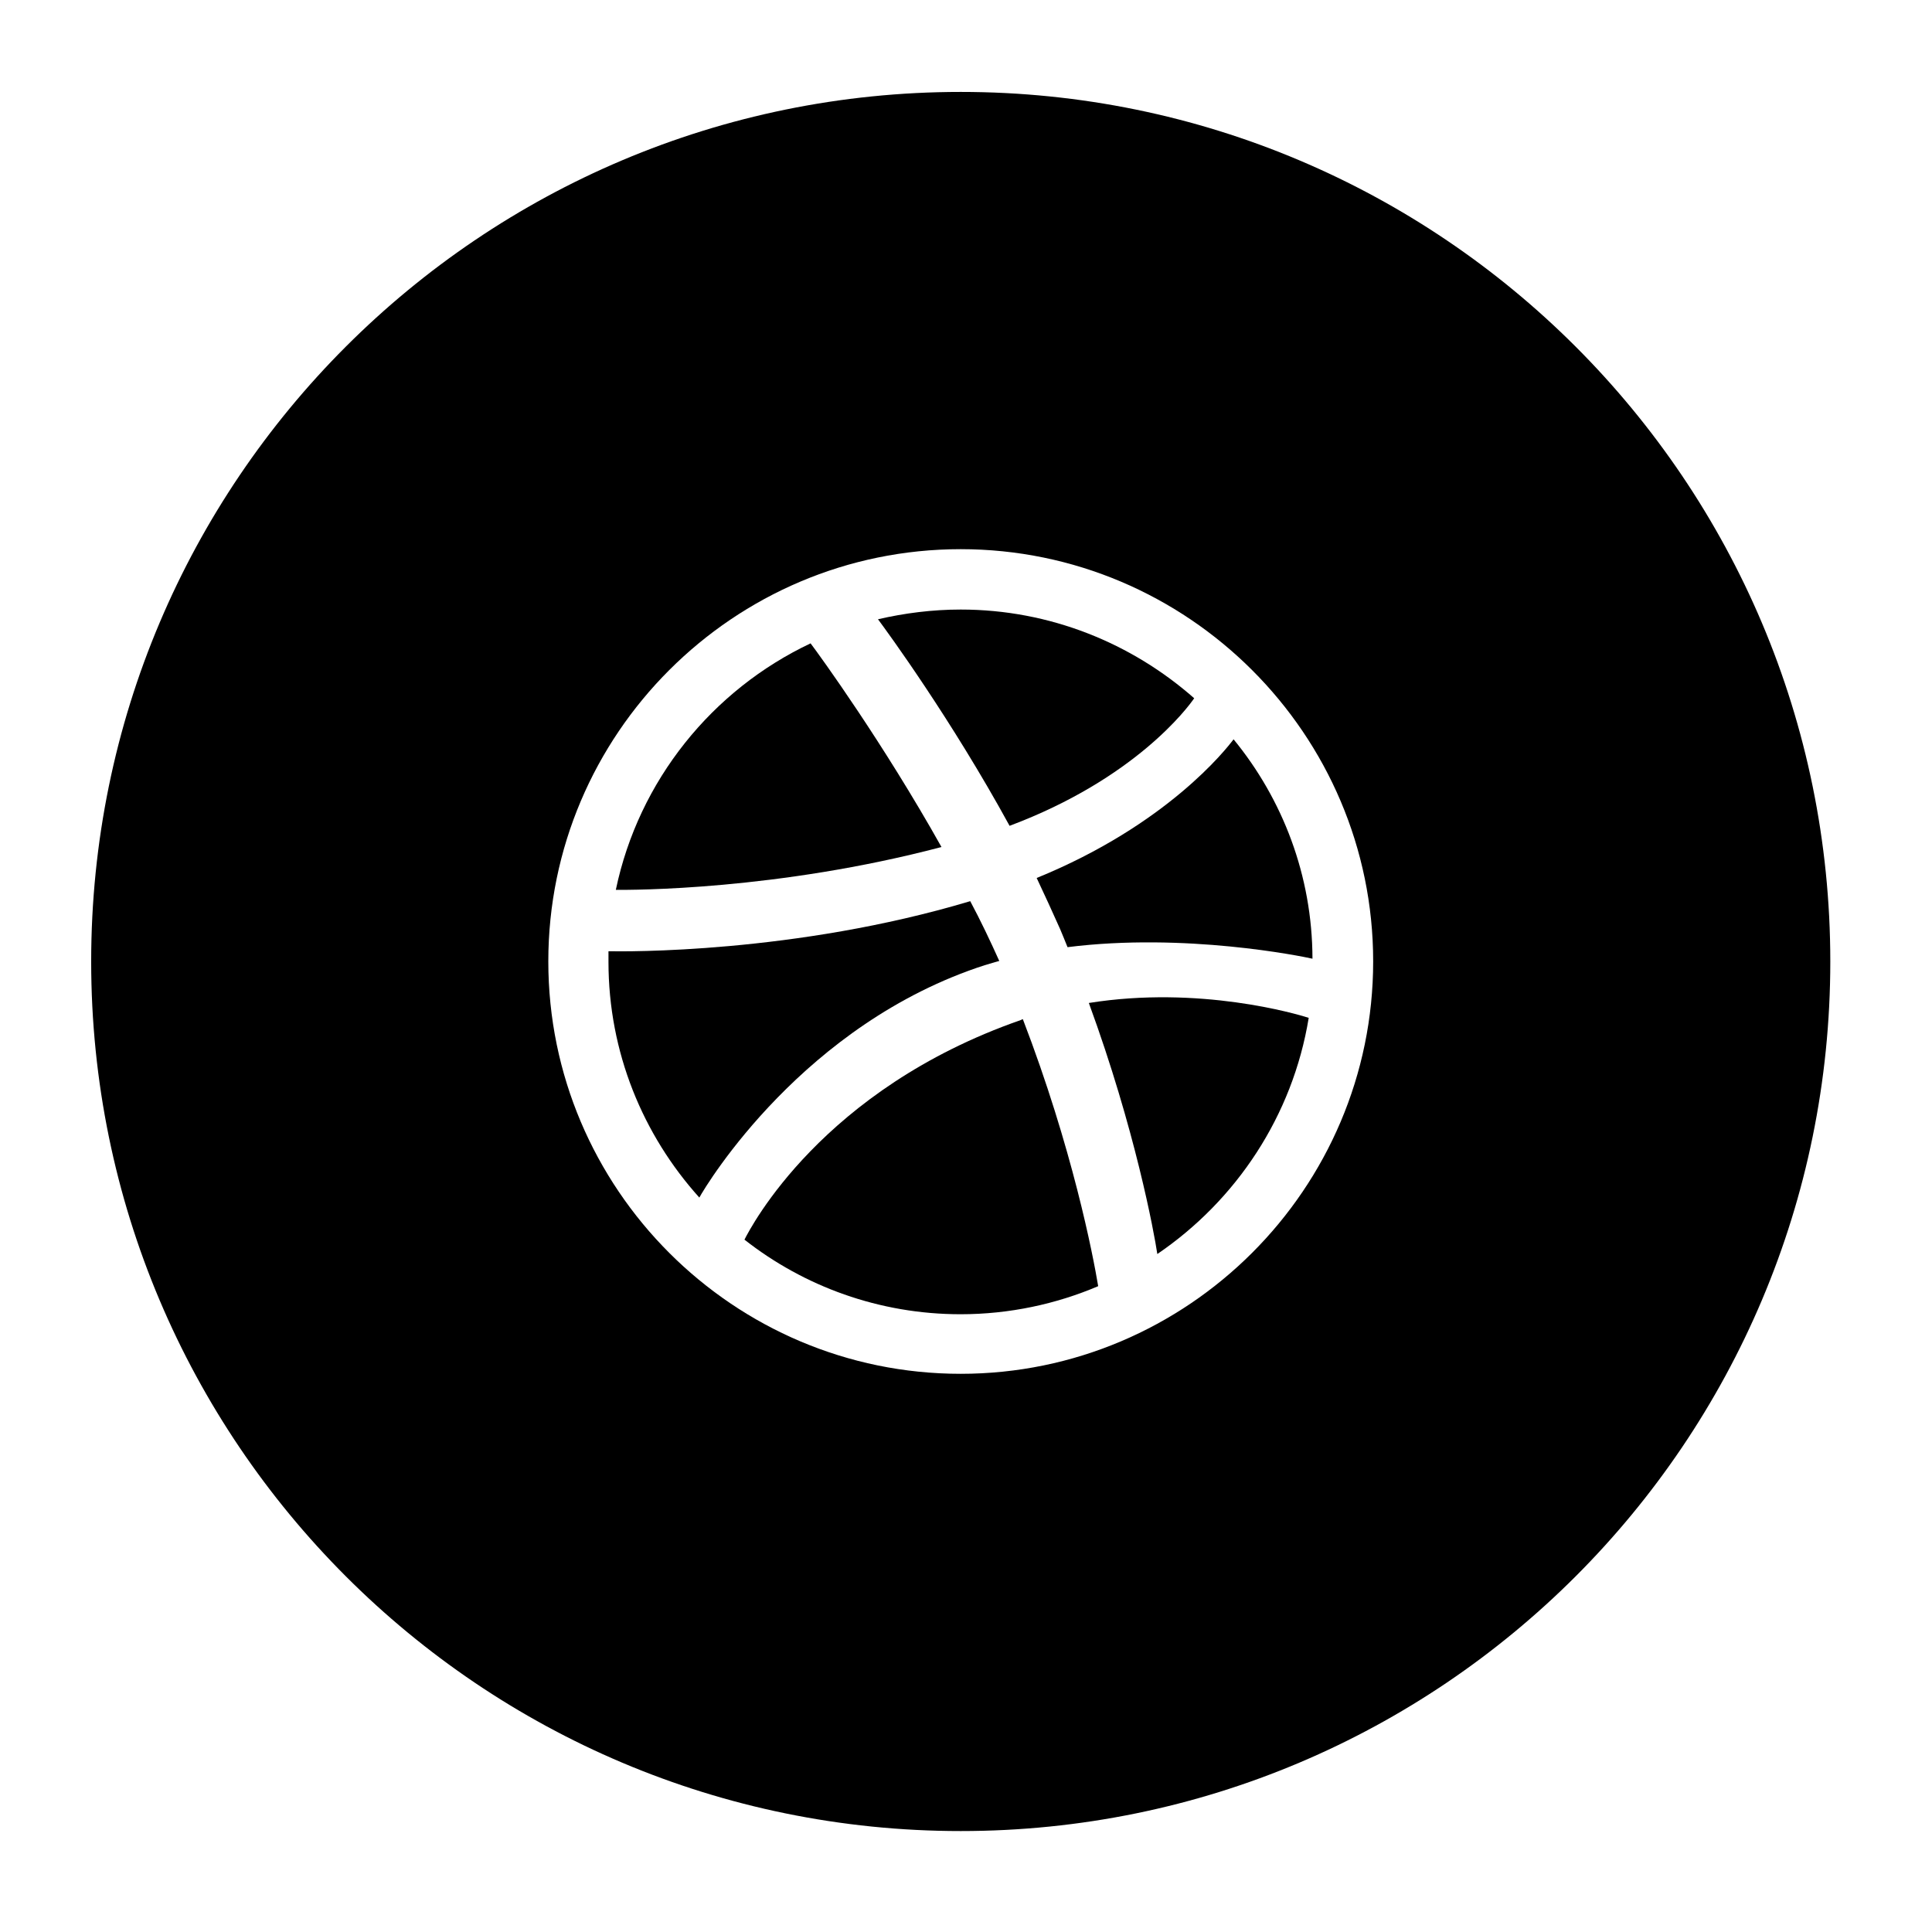
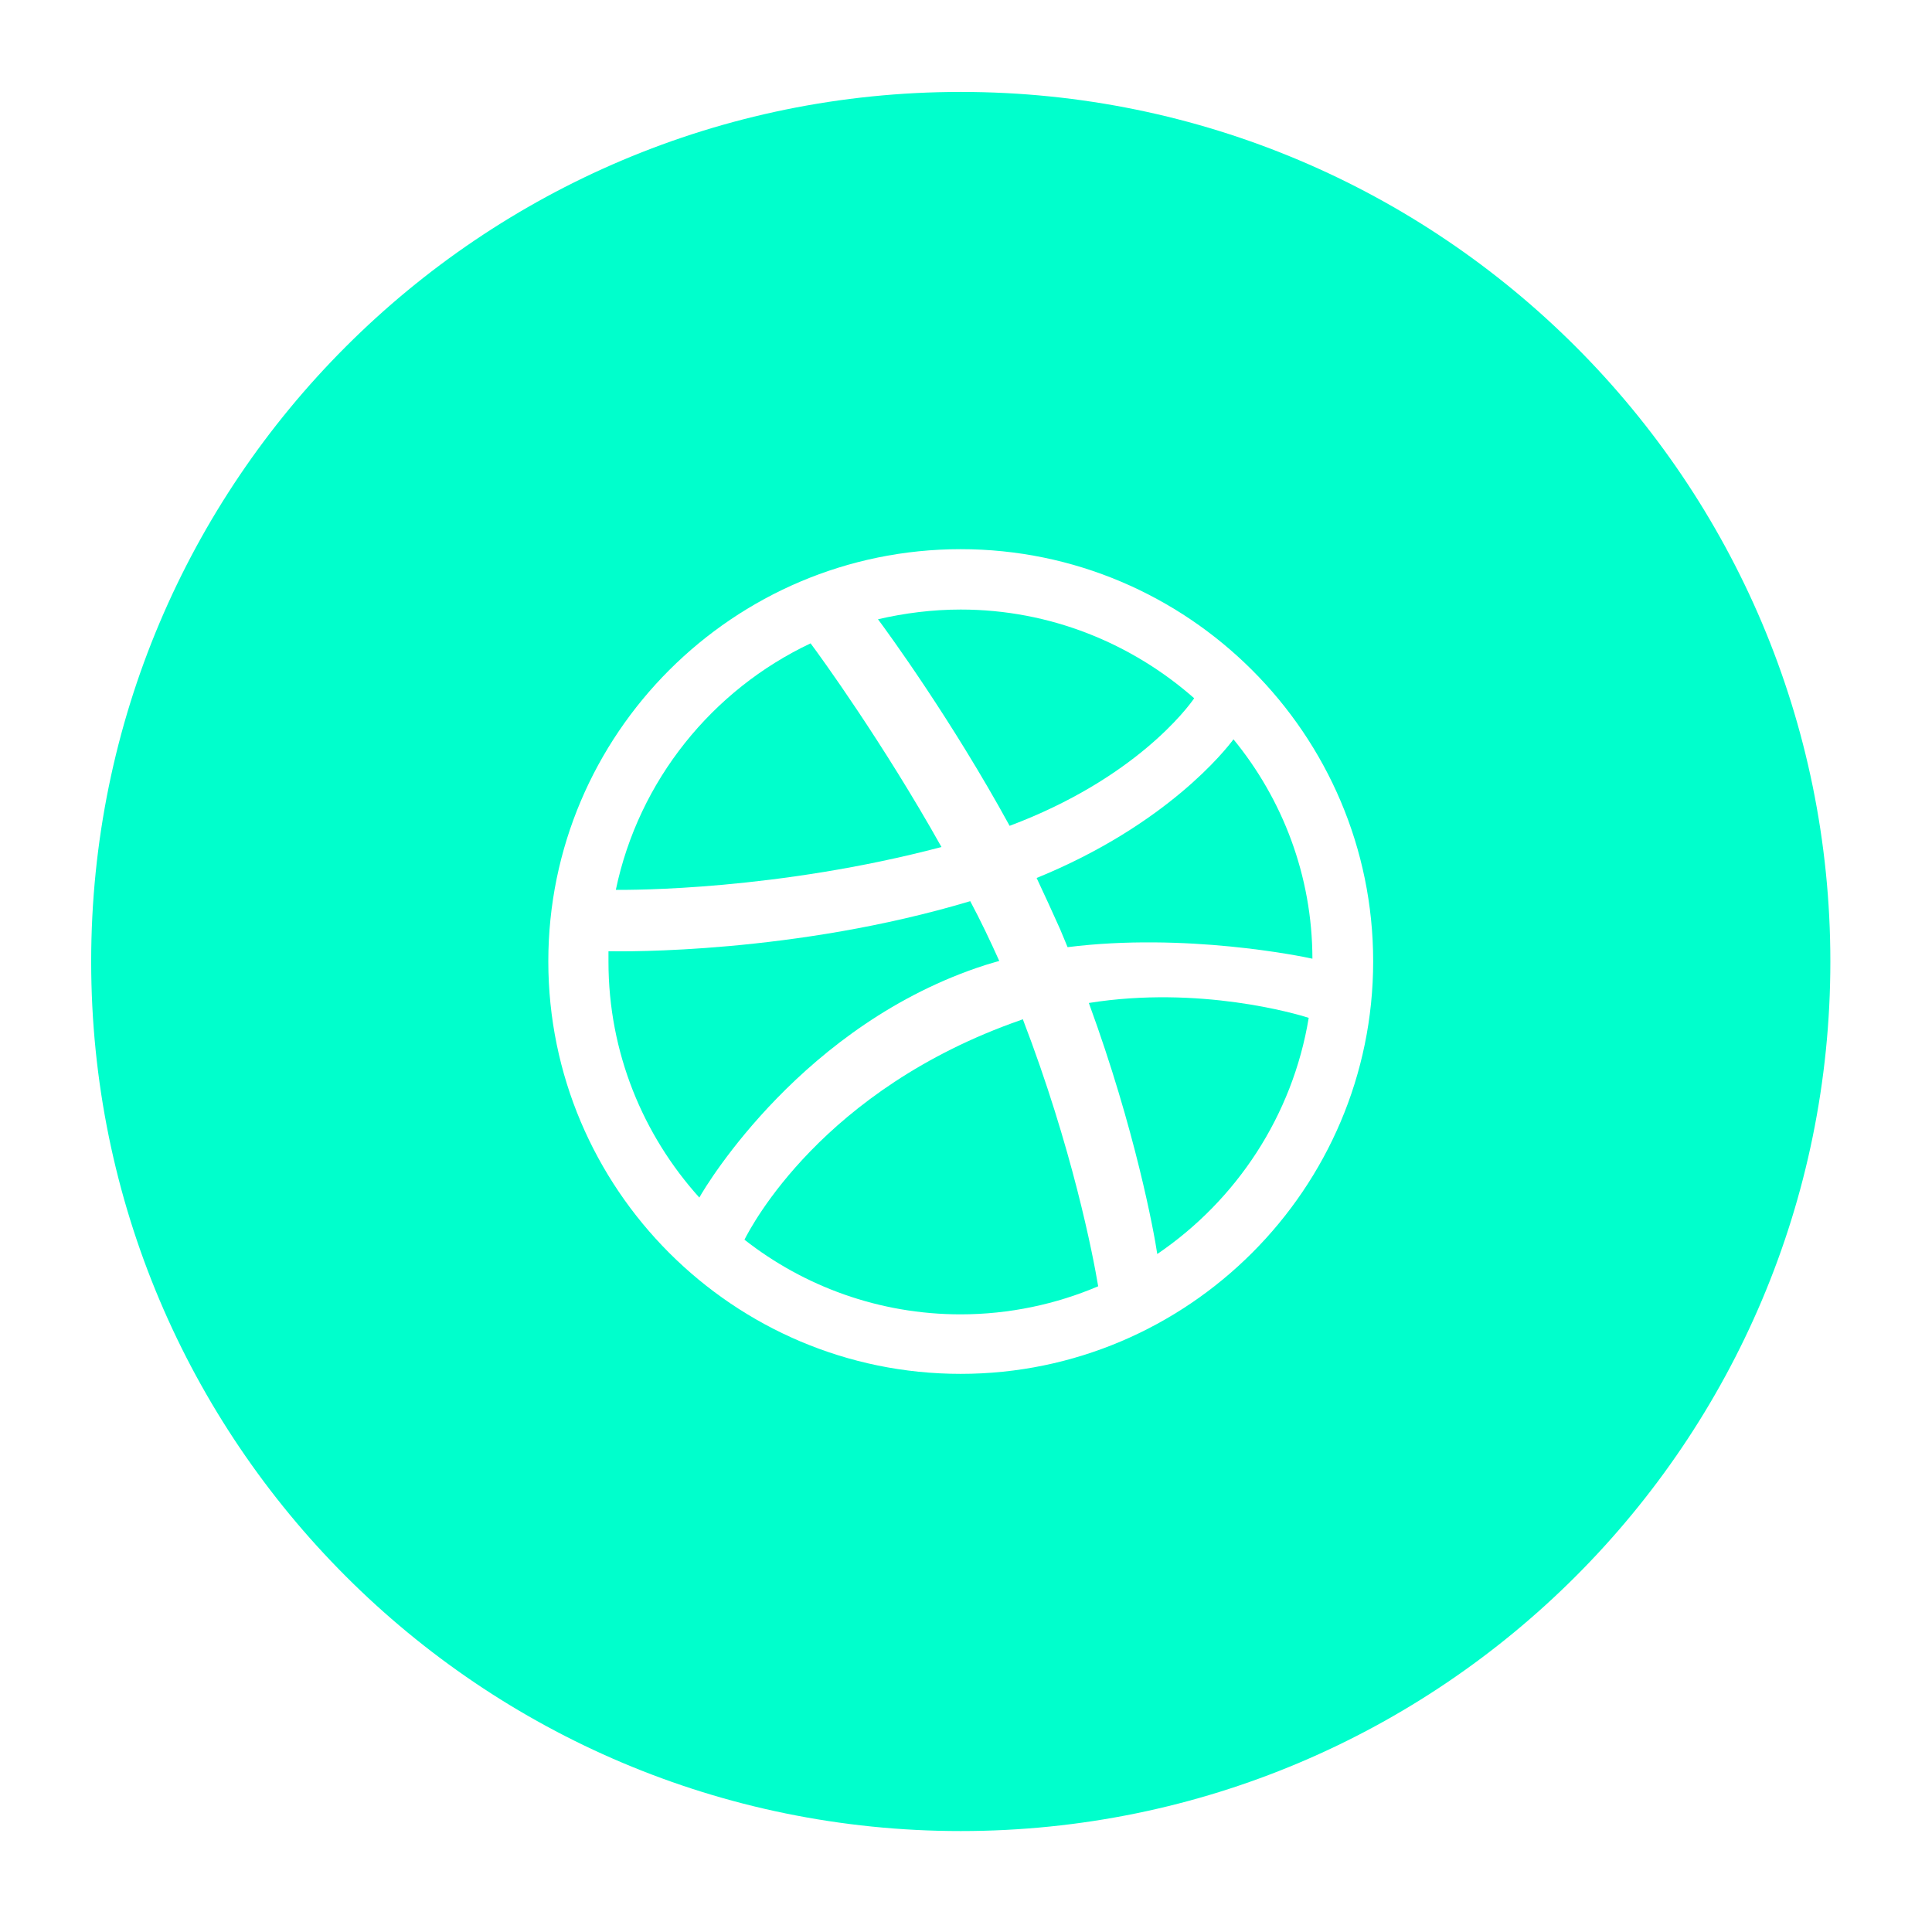
- <svg xmlns="http://www.w3.org/2000/svg" version="1.1" width="36" height="36" viewBox="0 0 36 36">
-   <g>
+ <svg xmlns="http://www.w3.org/2000/svg" version="1.1" id="Layer_1" x="0px" y="0px" width="36px" height="36px" viewBox="0 0 36 36" enable-background="new 0 0 36 36" xml:space="preserve">
+   <g id="Layer_1_1_">
+     <path fill="#00FFCC" d="M18.354,17.984c0.092-0.028,0.182-0.056,0.266-0.078c-0.167-0.372-0.345-0.746-0.541-1.114   c-3.273,0.98-6.453,0.939-6.741,0.933v0.197c0,1.688,0.642,3.227,1.693,4.393C13.171,22.061,14.977,19.074,18.354,17.984   L18.354,17.984z" />
+     <path fill="#00FFCC" d="M19.021,19.007c-3.701,1.289-5.03,3.857-5.149,4.093c1.108,0.869,2.51,1.391,4.028,1.391   c0.909,0,1.782-0.19,2.563-0.523c-0.095-0.572-0.482-2.576-1.404-4.976C19.05,18.996,19.035,19,19.02,19.008L19.021,19.007   L19.021,19.007z" />
+     <path fill="#00FFCC" d="M17.543,15.783c-1.086-1.938-2.262-3.561-2.439-3.795c-1.829,0.864-3.203,2.553-3.629,4.593   C11.77,16.584,14.477,16.591,17.543,15.783z" />
+     <path fill="#00FFCC" d="M22.252,13.011c-1.16-1.021-2.684-1.653-4.351-1.653c-0.529,0-1.048,0.067-1.541,0.181   c0.184,0.247,1.372,1.874,2.453,3.849C21.148,14.512,22.133,13.186,22.252,13.011z" />
+     <path fill="#00FFCC" d="M17.902,1.713c-8.949,0-16.203,7.254-16.203,16.203c0,8.948,7.254,16.203,16.203,16.203   c8.95,0,16.204-7.254,16.204-16.203S26.852,1.713,17.902,1.713z M17.901,25.6c-4.237,0-7.684-3.449-7.684-7.686   c0-4.233,3.447-7.681,7.684-7.681c4.232,0,7.686,3.448,7.686,7.681C25.587,22.15,22.133,25.6,17.901,25.6z" />
+     <path fill="#00FFCC" d="M19.316,16.36c0.148,0.315,0.295,0.635,0.438,0.955c0.047,0.11,0.094,0.226,0.139,0.334   c2.187-0.275,4.354,0.168,4.562,0.215c-0.003-1.552-0.559-2.975-1.471-4.088C22.844,13.964,21.745,15.37,19.316,16.36z" />
+     <path fill="#00FFCC" d="M20.289,18.689c0.863,2.354,1.216,4.274,1.275,4.678c1.471-1,2.521-2.573,2.822-4.401   C24.161,18.893,22.35,18.36,20.289,18.689z" />
+   </g>
+   <g id="Layer_2">
</g>
-   <path d="M18.354 17.984c0.092-0.028 0.182-0.056 0.266-0.078-0.167-0.372-0.345-0.746-0.541-1.114-3.273 0.98-6.453 0.939-6.741 0.933v0.197c0 1.688 0.642 3.226 1.693 4.393 0.14-0.255 1.946-3.241 5.323-4.332z" fill="#000000" />
-   <path d="M19.021 19.007c-3.699 1.289-5.030 3.857-5.149 4.092 1.108 0.87 2.51 1.39 4.028 1.39 0.909 0 1.782-0.19 2.563-0.523-0.095-0.574-0.482-2.577-1.404-4.976-0.009 0.005-0.025 0.009-0.039 0.017z" fill="#000000" />
-   <path d="M17.543 15.783c-1.086-1.938-2.262-3.561-2.439-3.795-1.829 0.864-3.203 2.553-3.629 4.593 0.295 0.003 3.002 0.010 6.068-0.798z" fill="#000000" />
-   <path d="M22.252 13.011c-1.16-1.022-2.684-1.653-4.351-1.653-0.529 0-1.048 0.067-1.541 0.181 0.184 0.247 1.372 1.874 2.452 3.849 2.337-0.876 3.321-2.202 3.44-2.377z" fill="#000000" />
-   <path d="M17.902 1.713c-8.949 0-16.203 7.254-16.203 16.203 0 8.948 7.254 16.203 16.203 16.203 8.949 0 16.203-7.254 16.203-16.203 0-8.949-7.254-16.203-16.203-16.203zM17.901 25.599c-4.237 0-7.684-3.448-7.684-7.685 0-4.233 3.447-7.681 7.684-7.681 4.232 0 7.686 3.448 7.686 7.681 0 4.237-3.454 7.685-7.686 7.685z" fill="#000000" />
-   <path d="M19.317 16.36c0.149 0.315 0.295 0.635 0.438 0.955 0.047 0.11 0.093 0.226 0.137 0.334 2.187-0.275 4.355 0.168 4.564 0.215-0.003-1.552-0.558-2.975-1.47-4.088-0.142 0.188-1.241 1.594-3.669 2.584z" fill="#000000" />
-   <path d="M20.289 18.689c0.863 2.355 1.216 4.276 1.276 4.678 1.47-1 2.522-2.573 2.821-4.401-0.225-0.073-2.037-0.606-4.097-0.277z" fill="#000000" />
+   <g id="Layer_3">
+ </g>
</svg>
